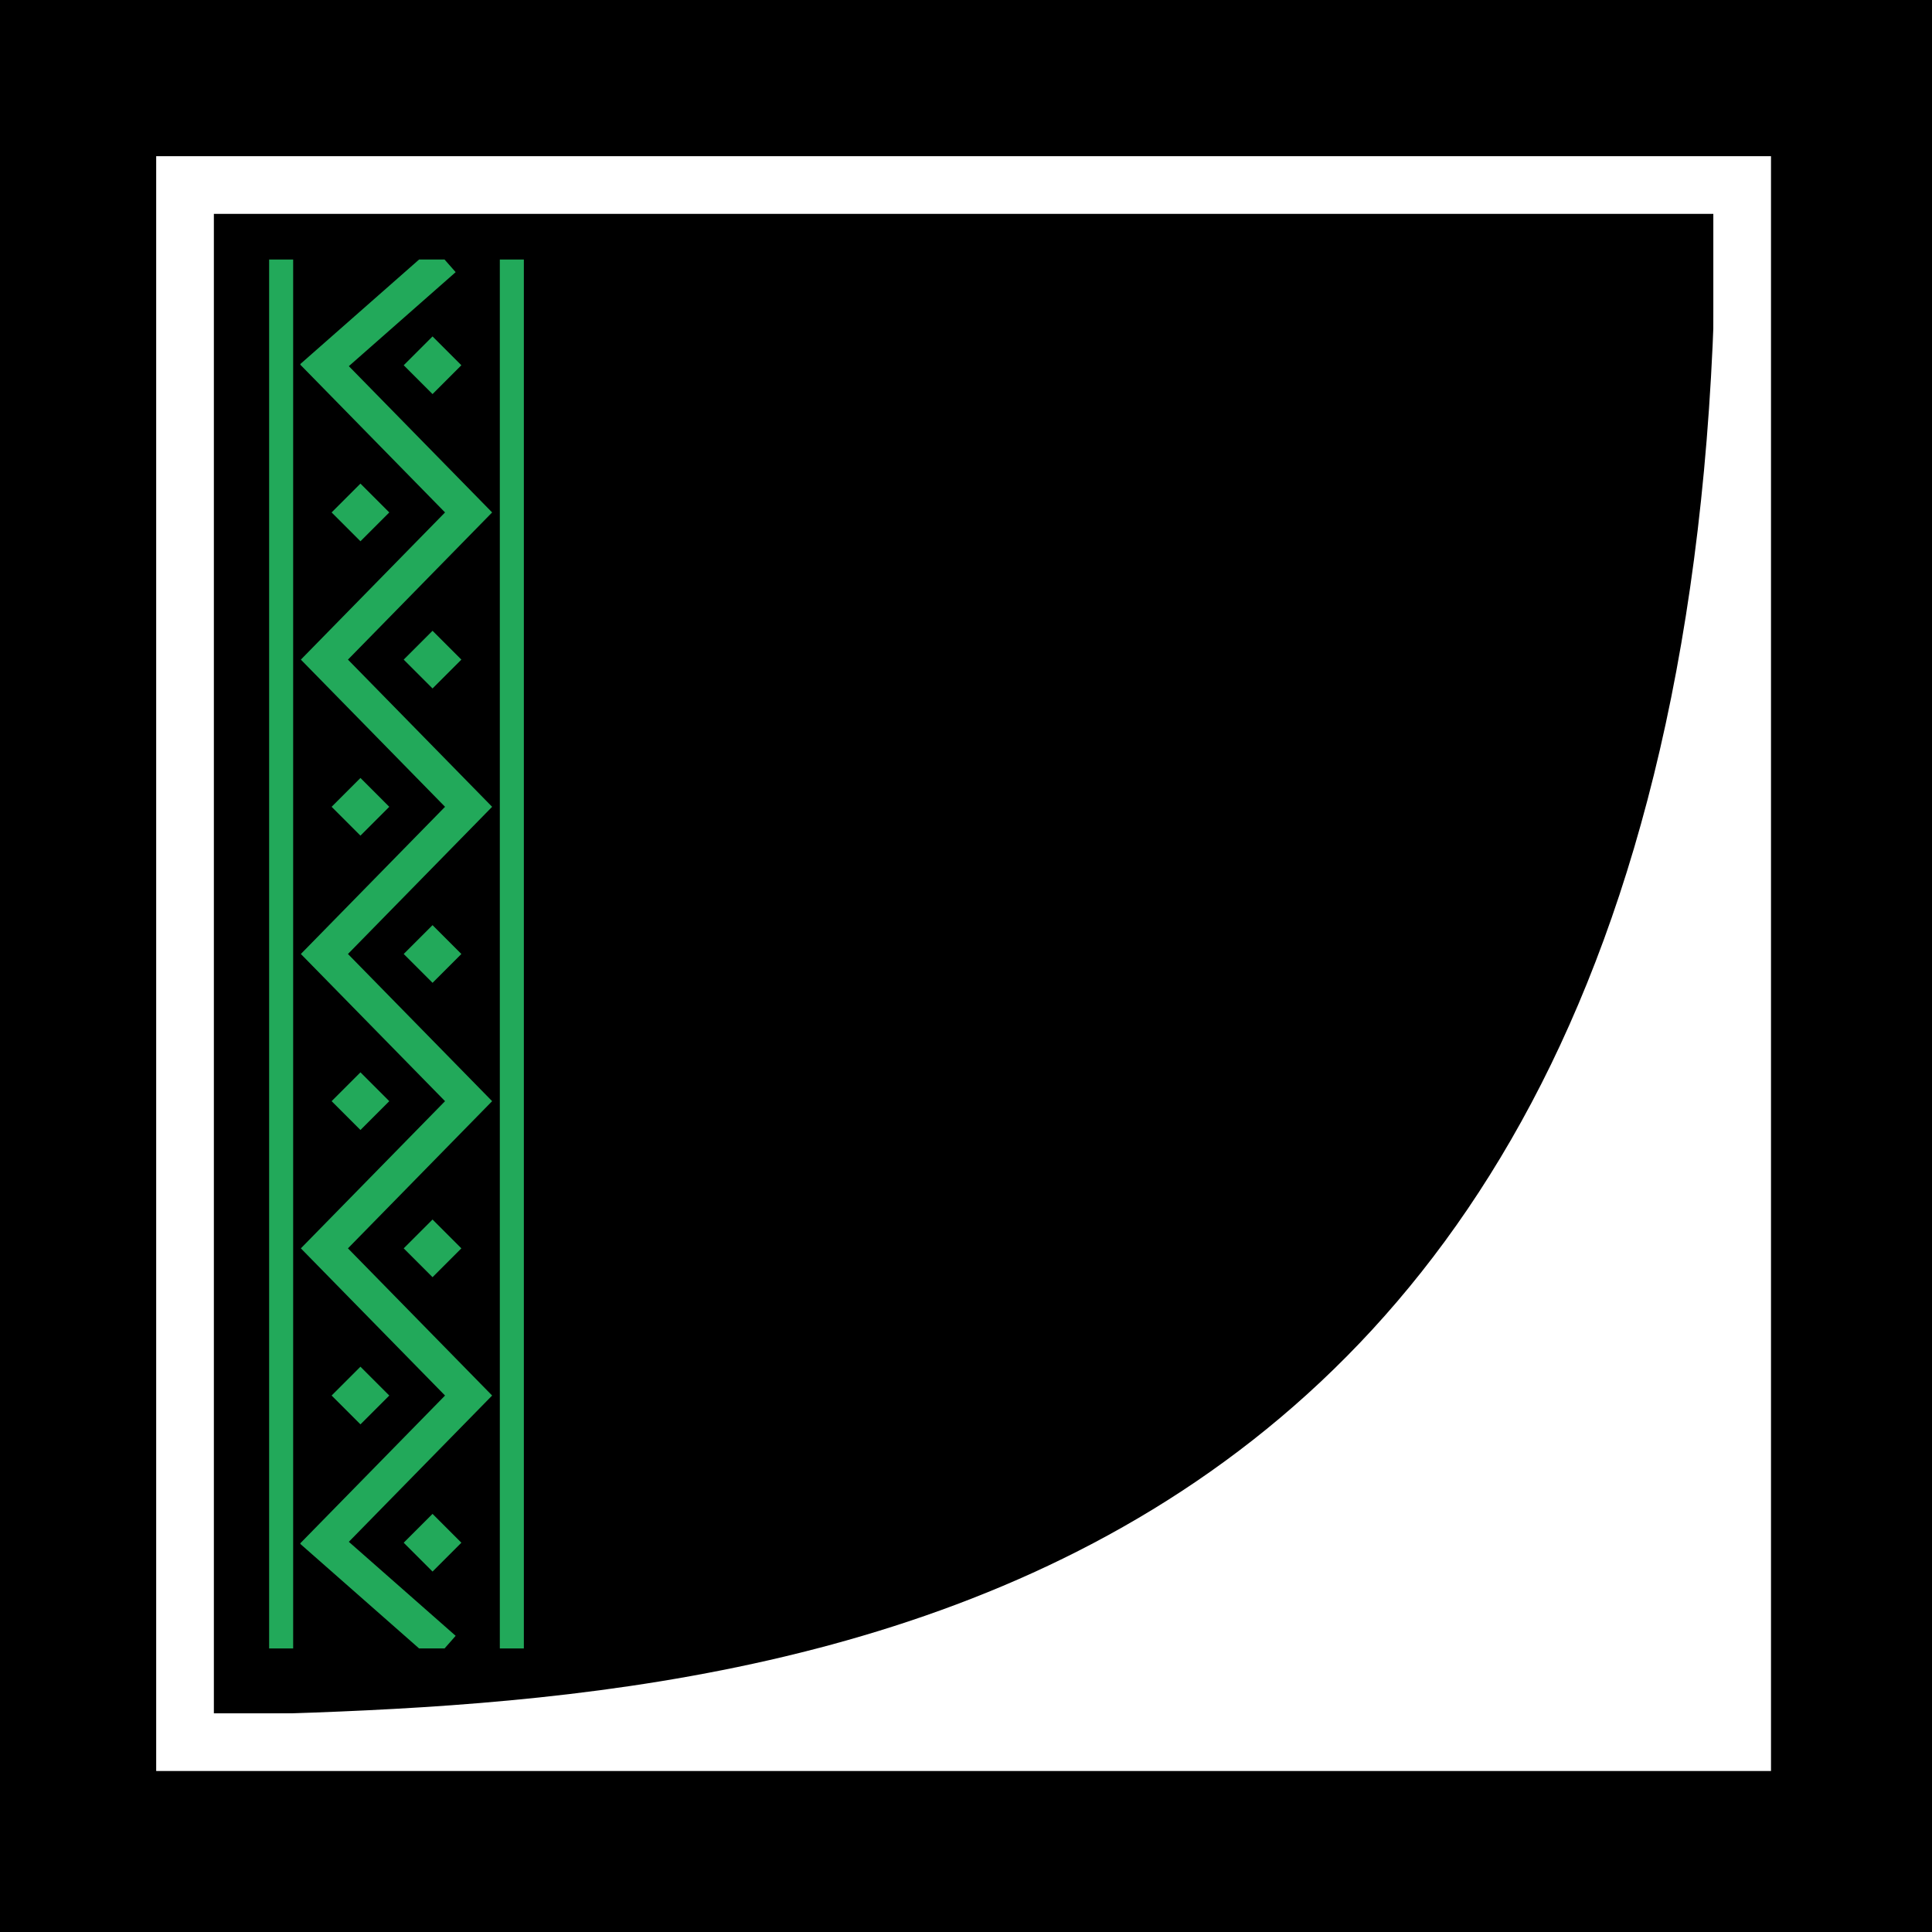
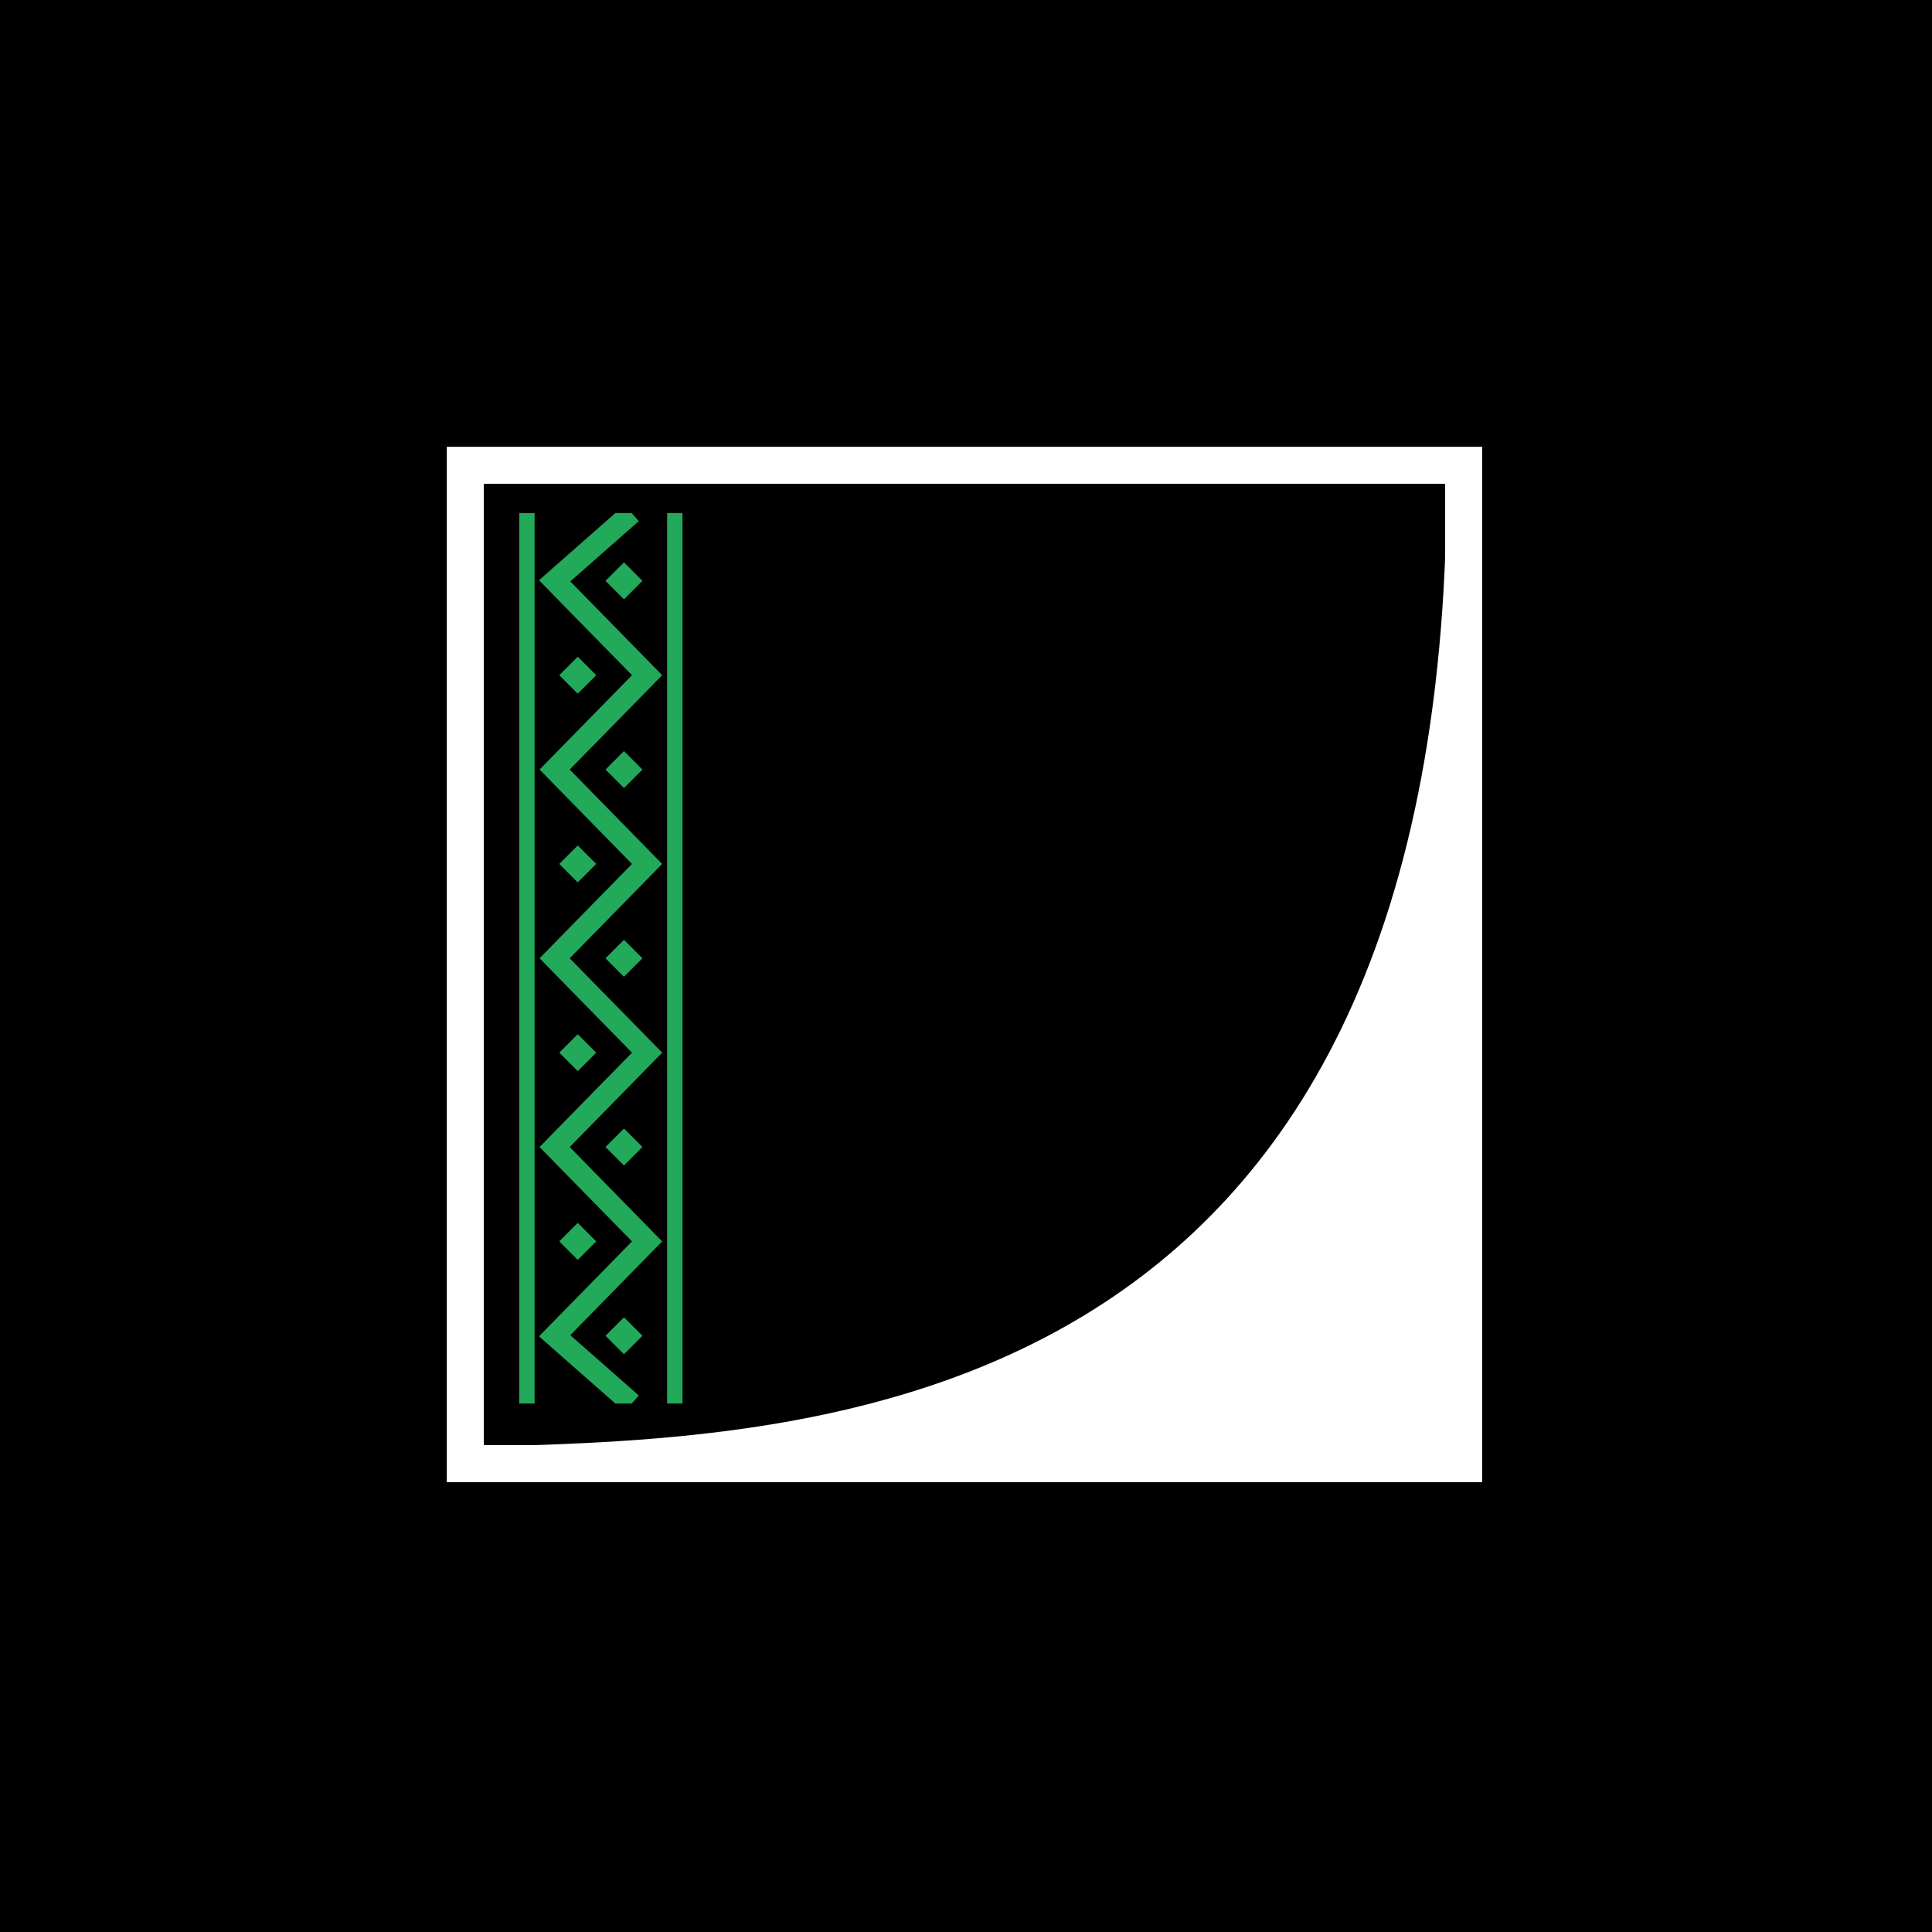
- <svg xmlns="http://www.w3.org/2000/svg" width="800" height="800" viewBox="225 225 804 804" role="img" aria-labelledby="title desc">
+ <svg xmlns="http://www.w3.org/2000/svg" width="1254" height="1254" viewBox="0 0 1254 1254" role="img" aria-labelledby="title desc">
  <rect width="1254" height="1254" fill="#000000" />
  <defs>
    <clipPath id="weave-bounds">
      <rect x="350" y="333" width="80" height="578" />
    </clipPath>
  </defs>
  <g id="fixed-white-growth-mark" fill="#FFFFFF">
    <path d="M 290 290 H 962 V 962 H 290 Z M 314 314 V 938 H 938 V 314 Z" fill-rule="evenodd" />
    <path d="M 314 939 C 523.56 932.91 938 924.83 939 313 L 939 939 H 314 Z" />
  </g>
  <g id="vertical-saudi-pattern" fill="#22A95A">
    <path d="M 337 333 H 347 V 911 H 337 Z M 433 333 H 443 V 911 H 433 Z" />
    <path d="M 410 333 L 360 377 L 420 438.25 L 360 499.5 L 420 560.75 L 360 622 L 420 683.25 L 360 744.5 L 420 805.75 L 360 867 L 410 911" fill="none" stroke="#22A95A" stroke-width="14" stroke-linecap="butt" stroke-linejoin="miter" clip-path="url(#weave-bounds)" />
    <path d="M 405 365 L 417 377 L 405 389 L 393 377 Z" />
    <path d="M 375 426.25 L 387 438.25 L 375 450.25 L 363 438.25 Z" />
    <path d="M 405 487.5 L 417 499.5 L 405 511.5 L 393 499.5 Z" />
    <path d="M 375 548.75 L 387 560.75 L 375 572.75 L 363 560.75 Z" />
    <path d="M 405 610 L 417 622 L 405 634 L 393 622 Z" />
    <path d="M 375 671.25 L 387 683.25 L 375 695.25 L 363 683.25 Z" />
    <path d="M 405 732.5 L 417 744.5 L 405 756.5 L 393 744.5 Z" />
    <path d="M 375 793.75 L 387 805.75 L 375 817.75 L 363 805.75 Z" />
    <path d="M 405 855 L 417 867 L 405 879 L 393 867 Z" />
  </g>
</svg>
